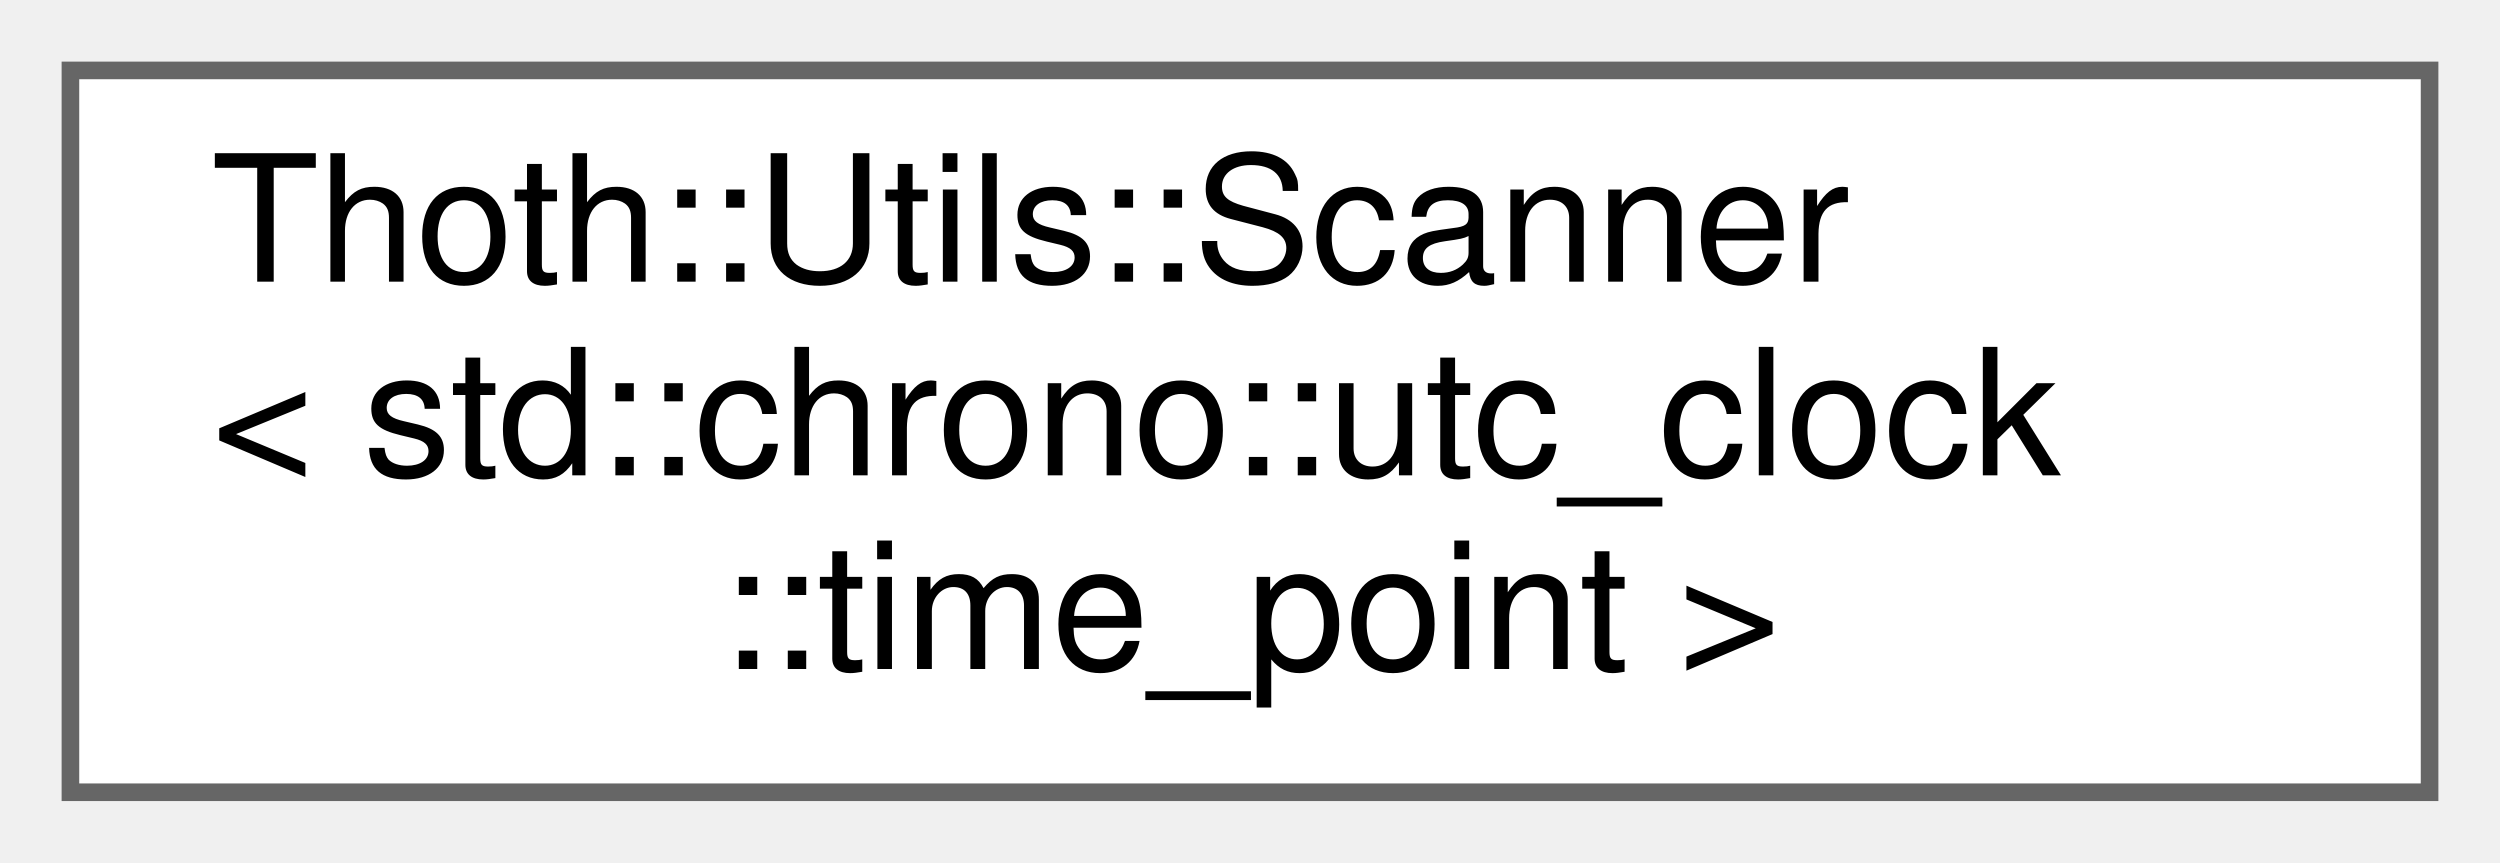
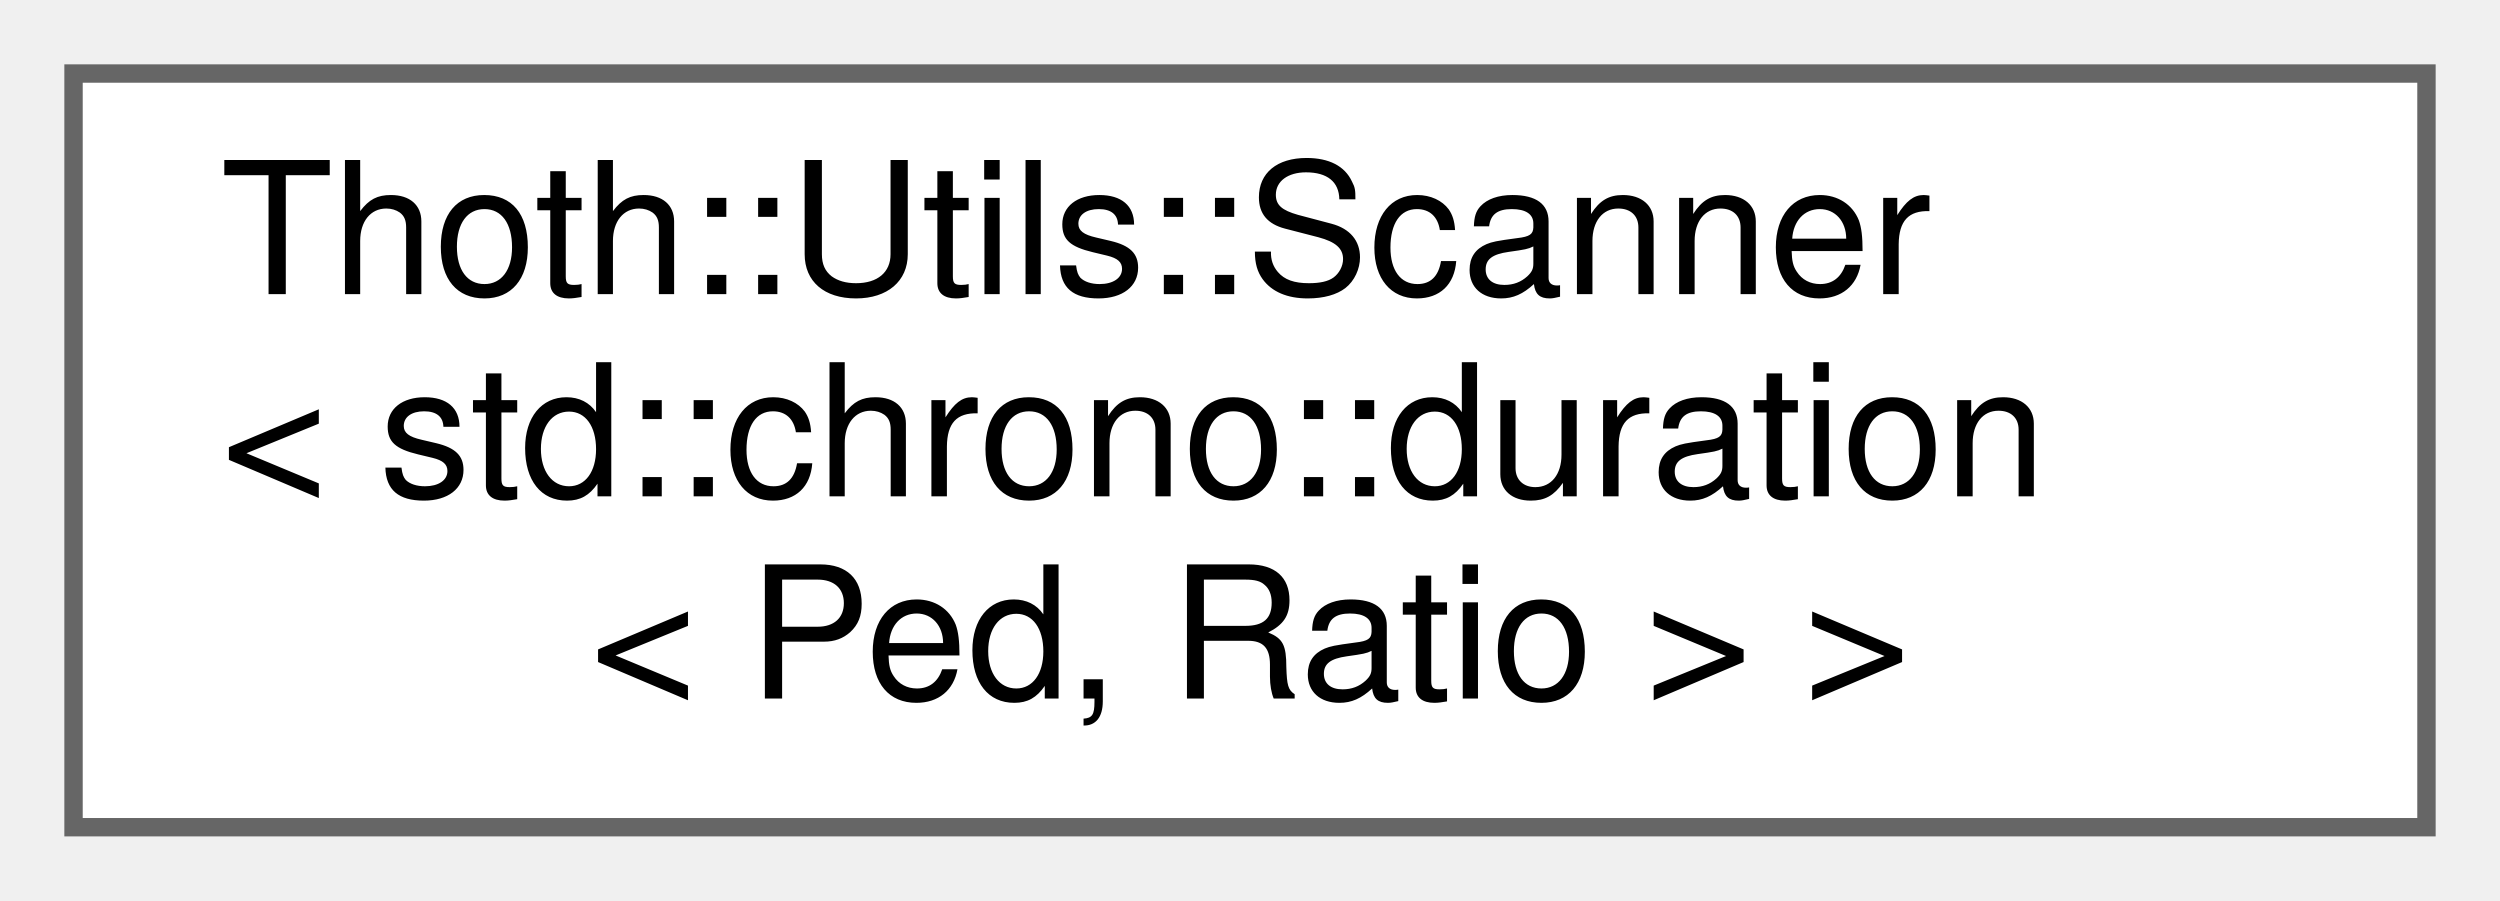
- <svg xmlns="http://www.w3.org/2000/svg" xmlns:xlink="http://www.w3.org/1999/xlink" width="142pt" height="49pt" viewBox="0.00 0.00 142.00 49.00">
+ <svg xmlns="http://www.w3.org/2000/svg" xmlns:xlink="http://www.w3.org/1999/xlink" width="136pt" height="49pt" viewBox="0.00 0.00 136.00 49.00">
  <g id="graph0" class="graph" transform="scale(1 1) rotate(0) translate(4 45)">
    <g id="Node000000" class="node">
      <g id="a_Node000000">
-         <a xlink:href="struct_thoth_1_1_utils_1_1_scanner_3_01std_1_1chrono_1_1utc__clock_1_1time__point_01_4.html" target="_top" xlink:title=" ">
-           <polygon fill="white" stroke="#666666" points="134,-41 0,-41 0,0 134,0 134,-41" />
+         <a xlink:href="struct_thoth_1_1_utils_1_1_scanner_3_01std_1_1chrono_1_1duration_3_01_ped_00_01_ratio_01_4_01_4.html" target="_top" xlink:title=" ">
+           <polygon fill="white" stroke="#666666" points="128,-41 0,-41 0,0 128,0 128,-41" />
          <text text-anchor="start" x="8" y="-29" font-family="Helvetica,sans-Serif" font-size="10.00">Thoth::Utils::Scanner</text>
-           <text text-anchor="start" x="8" y="-18" font-family="Helvetica,sans-Serif" font-size="10.00">&lt; std::chrono::utc_clock</text>
-           <text text-anchor="middle" x="67" y="-7" font-family="Helvetica,sans-Serif" font-size="10.00">::time_point &gt;</text>
+           <text text-anchor="start" x="8" y="-18" font-family="Helvetica,sans-Serif" font-size="10.00">&lt; std::chrono::duration</text>
+           <text text-anchor="middle" x="64" y="-7" font-family="Helvetica,sans-Serif" font-size="10.00">&lt; Ped, Ratio &gt; &gt;</text>
        </a>
      </g>
    </g>
  </g>
</svg>
